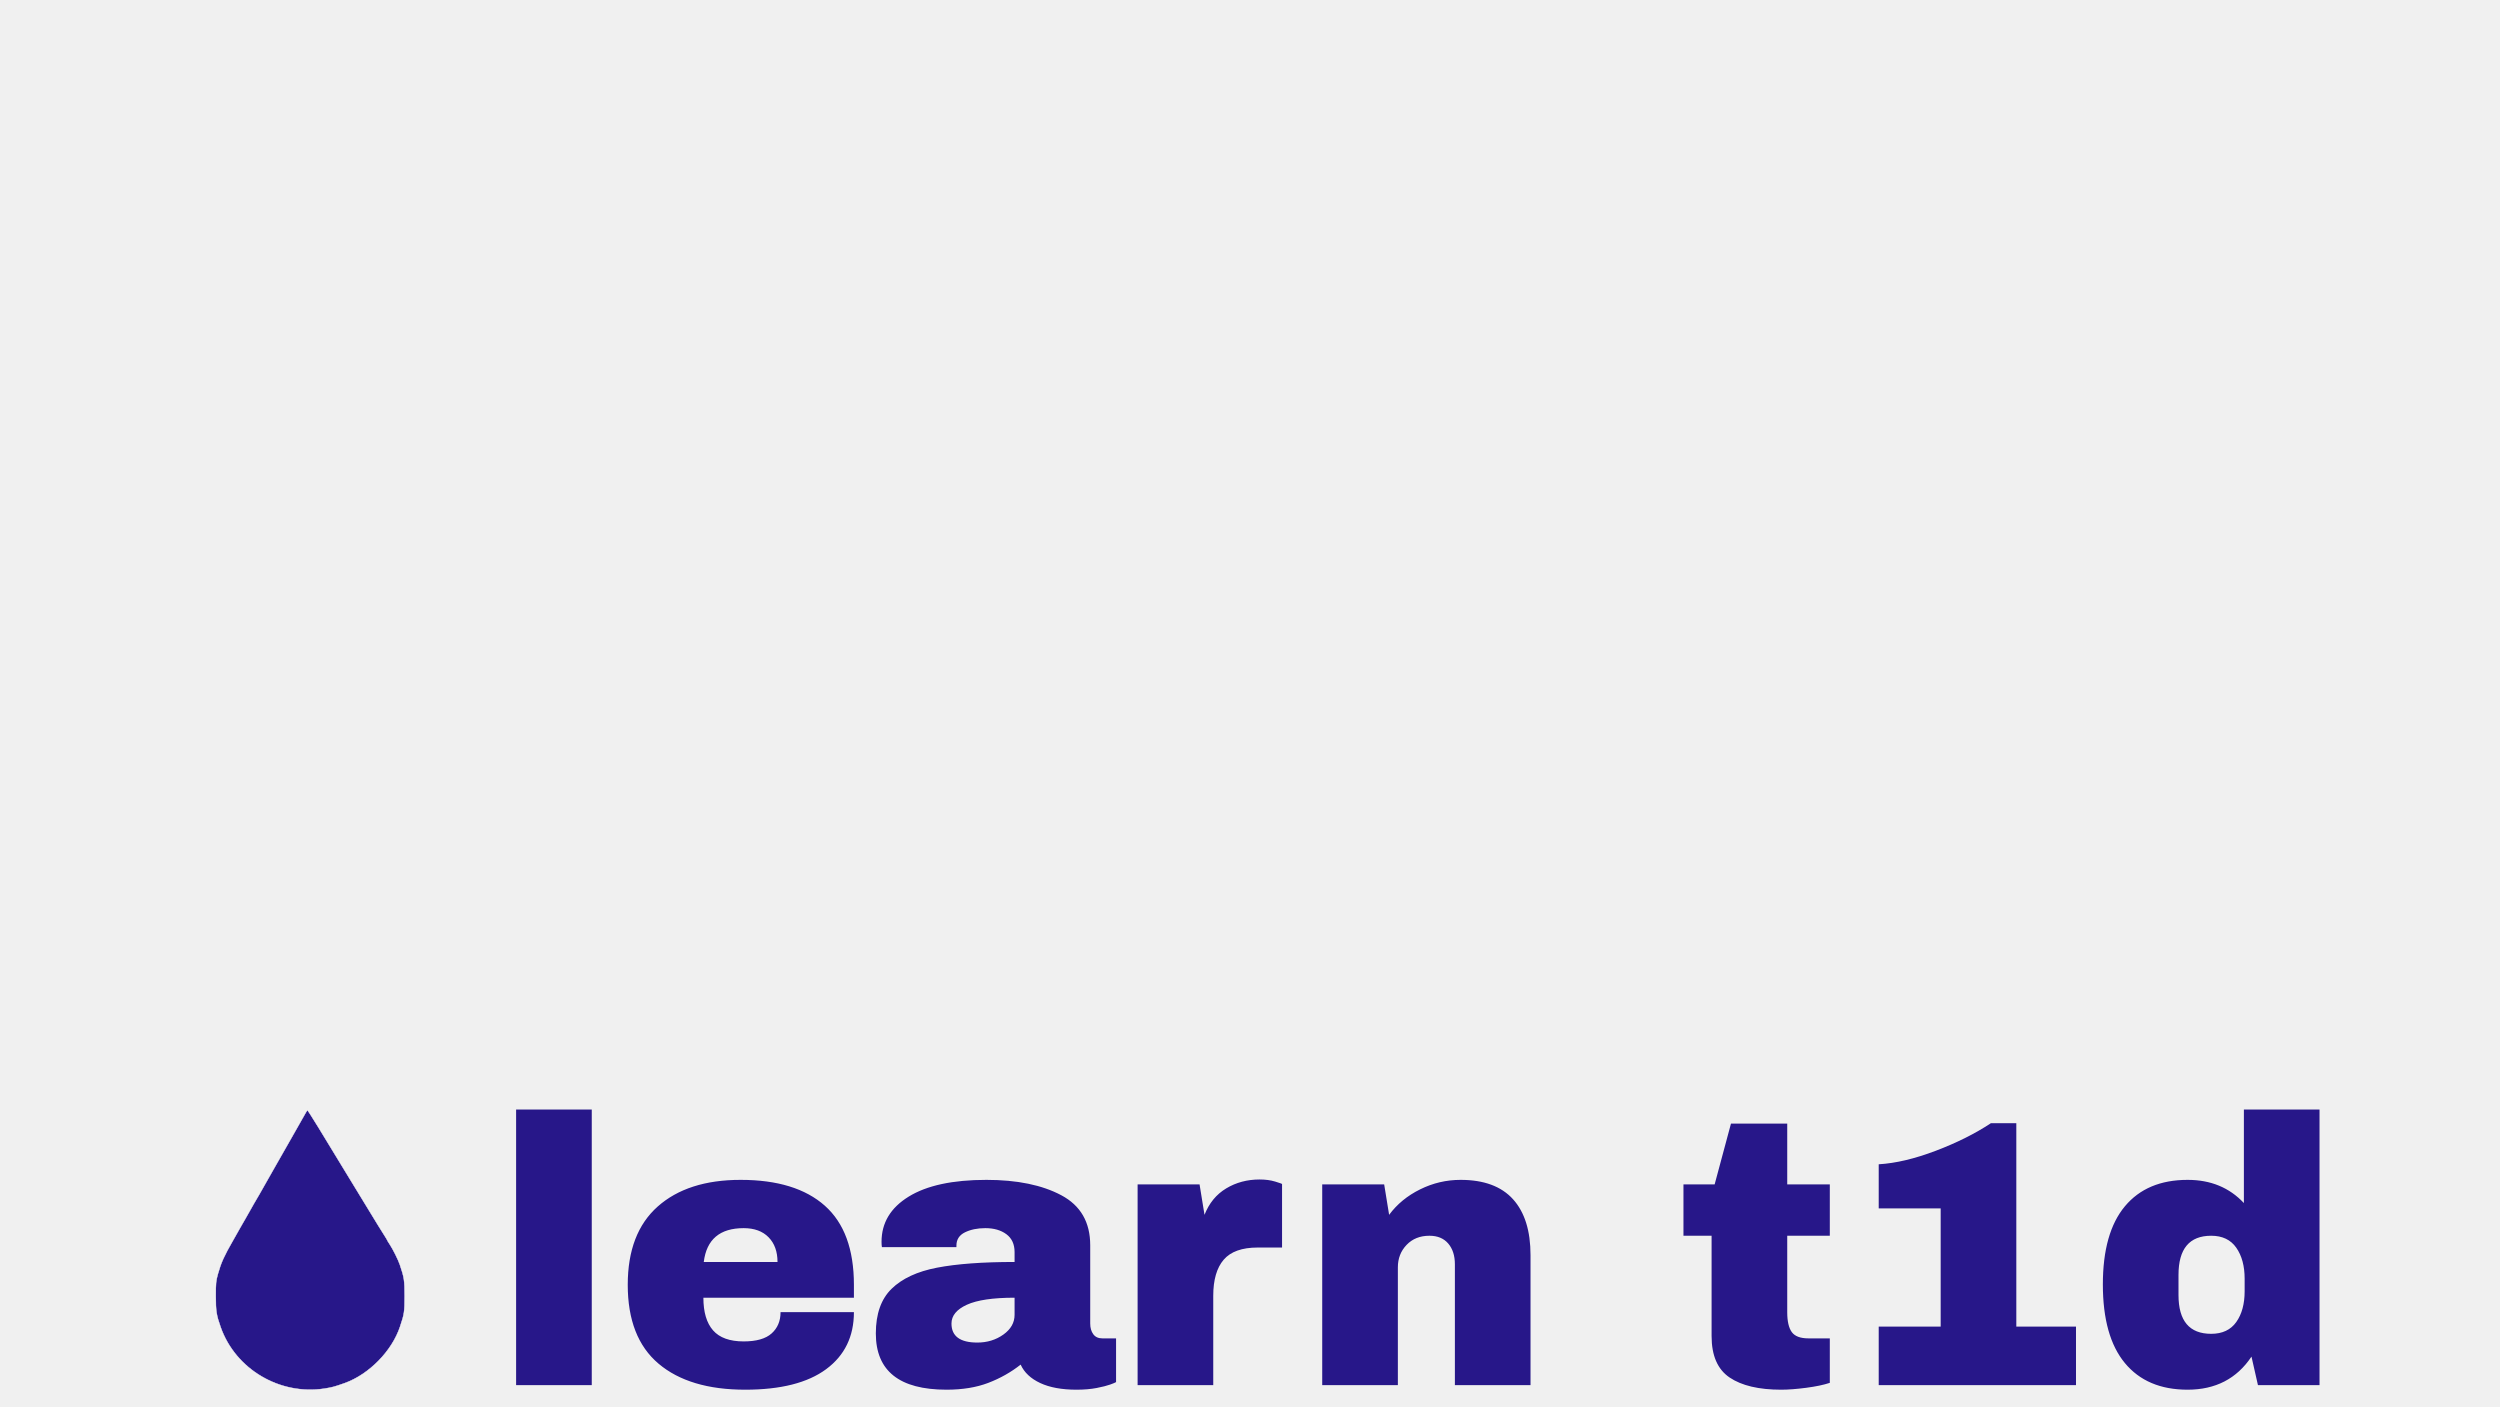
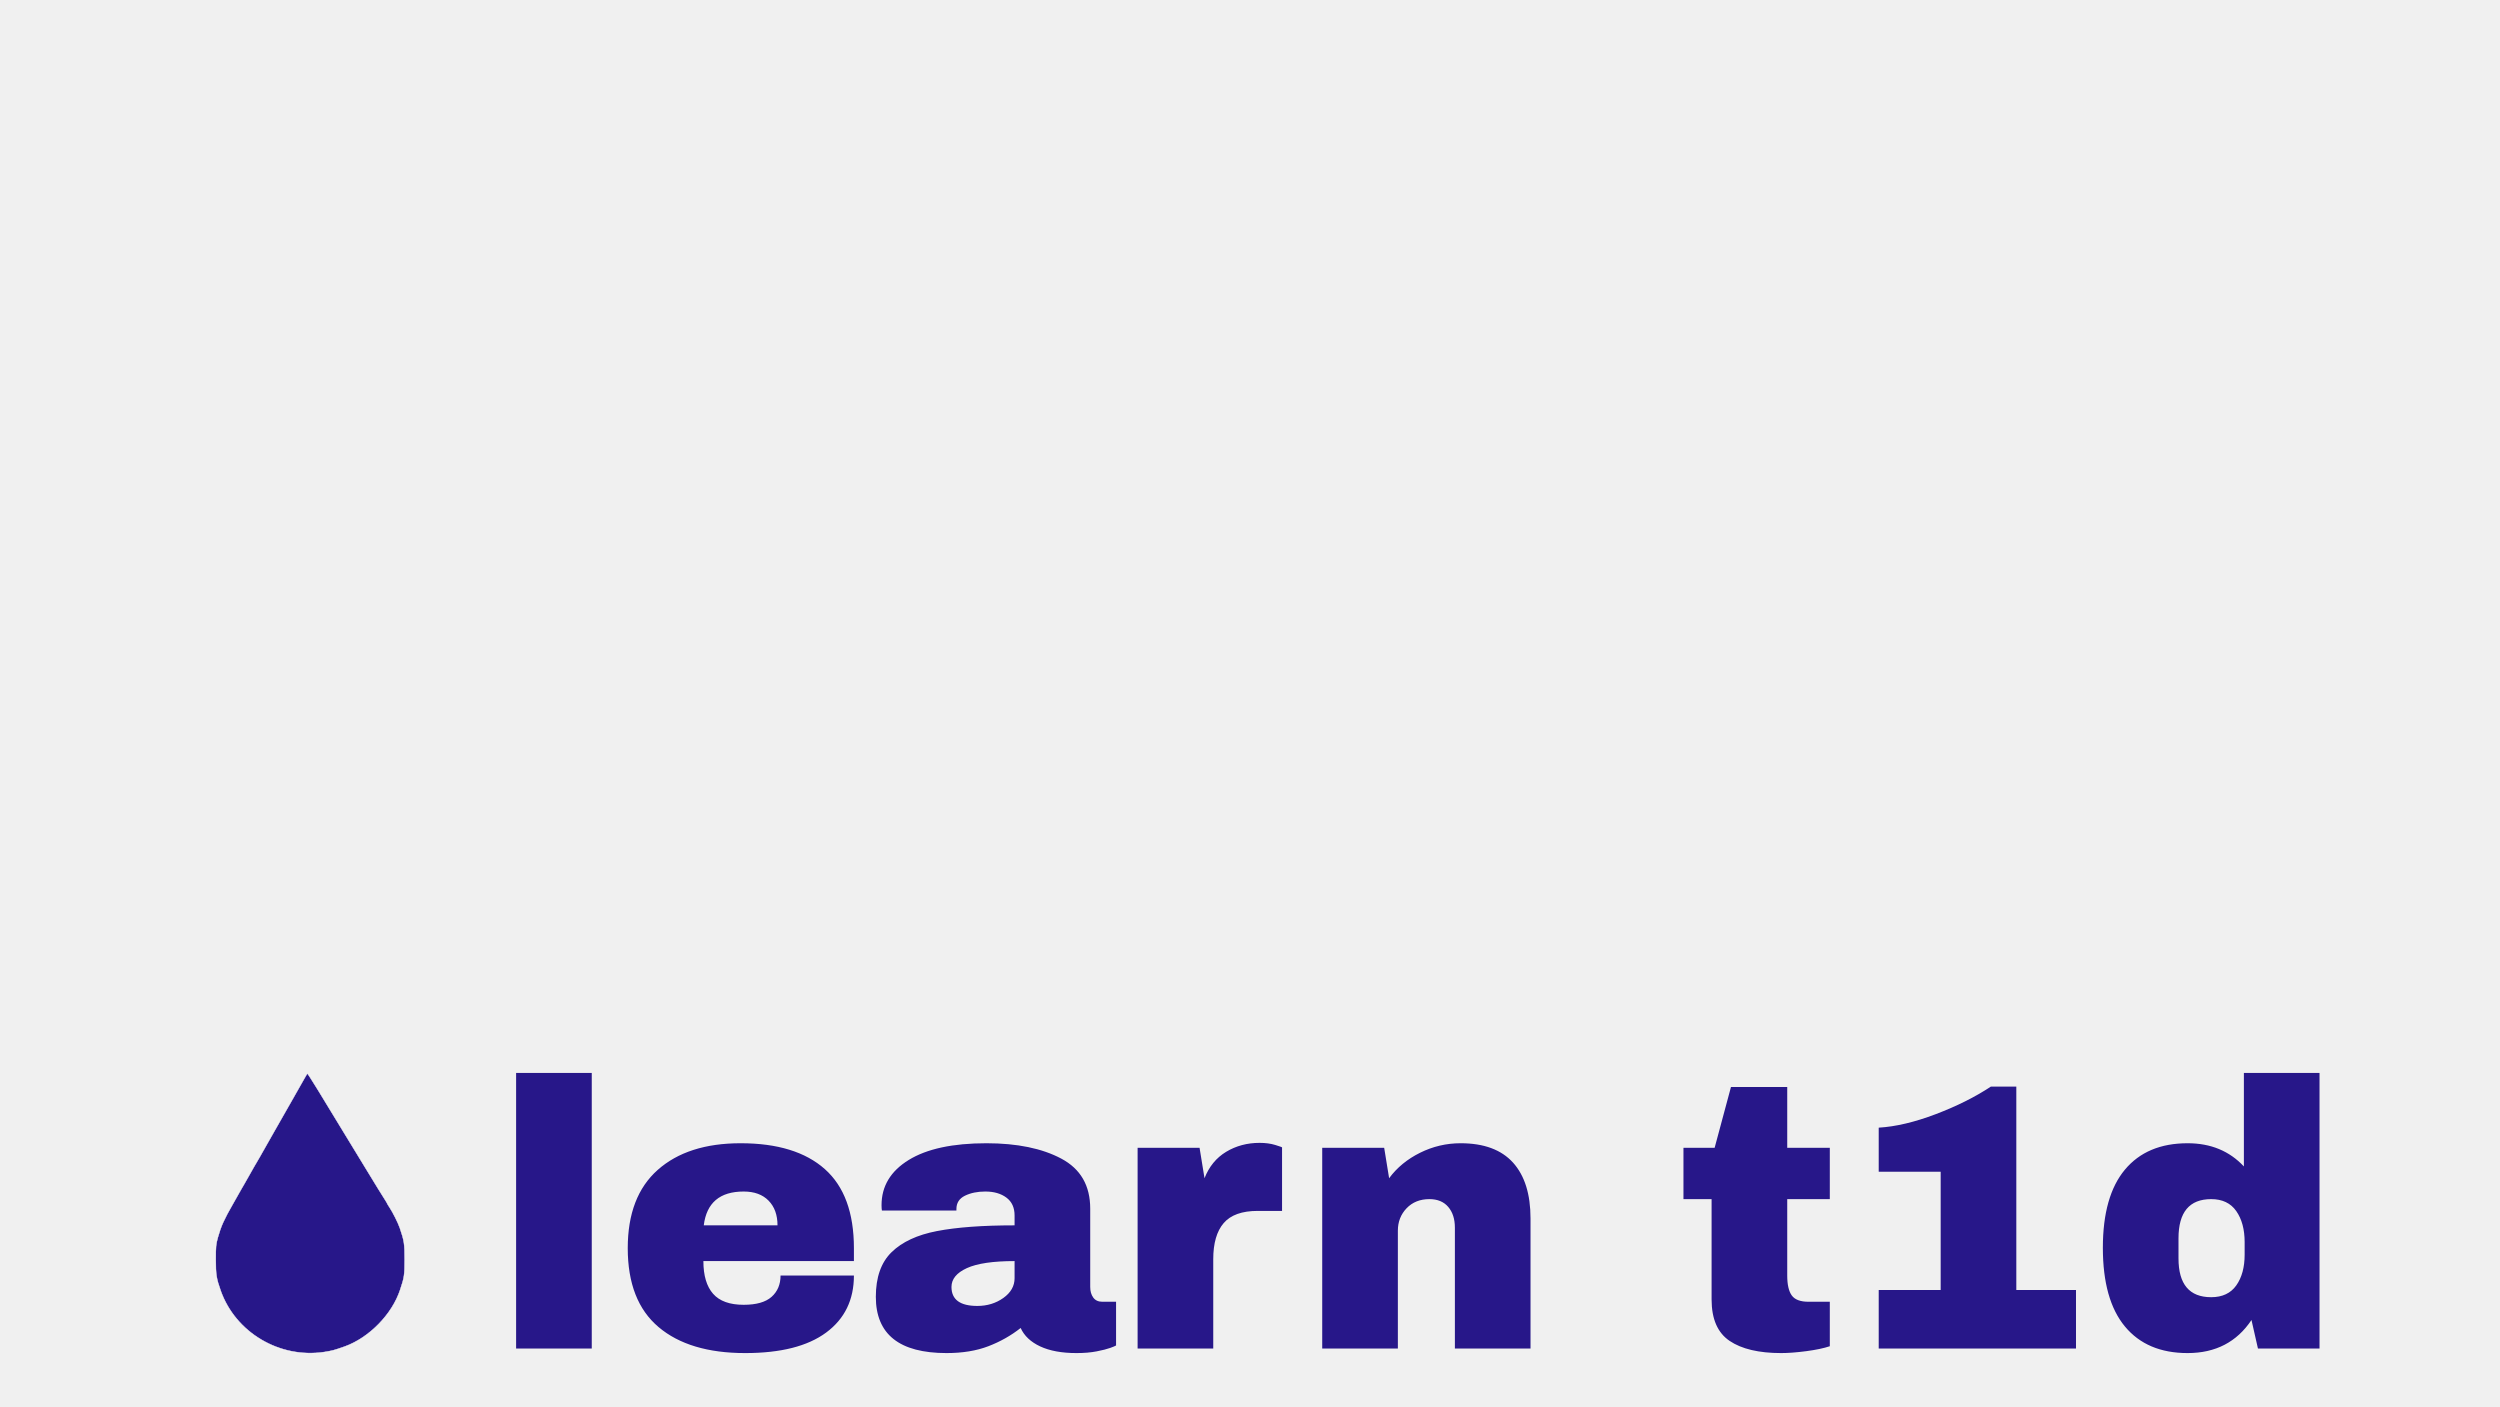
- <svg xmlns="http://www.w3.org/2000/svg" version="1.1" width="2048" height="1152" viewBox="0 0 2048 1152">
+ <svg xmlns="http://www.w3.org/2000/svg" version="1.1" width="2048" height="1152" viewBox="0 30 2048 1152">
  <g id="document" transform="matrix(1,0,0,1,1024.0,1024.0)">
    <path d="M-775.362,-109.231 C-778.699,-103.224 -781.436,-98.418 -784.907,-92.411 C-786.308,-90.008 -788.044,-87.004 -788.711,-85.736 C-789.446,-84.468 -794.518,-75.591 -799.925,-66.046 C-805.398,-56.502 -810.537,-47.357 -811.472,-45.689 C-812.406,-44.02 -814.475,-40.482 -816.077,-37.812 C-817.679,-35.076 -818.947,-32.807 -818.947,-32.673 C-818.947,-32.54 -820.749,-29.402 -822.952,-25.665 C-825.155,-21.927 -826.957,-18.79 -826.957,-18.656 C-826.957,-18.523 -829.693,-13.717 -833.098,-7.844 C-840.306,4.638 -842.976,10.578 -845.446,19.456 C-847.114,25.463 -847.248,27.065 -847.248,37.744 C-847.248,50.092 -846.714,53.429 -843.243,63.241 C-831.095,97.682 -794.919,119.108 -758.342,113.568 C-751.667,112.5 -750.199,112.099 -741.522,109.029 C-721.565,101.82 -702.876,82.731 -696.268,62.774 C-692.797,52.495 -692.53,50.559 -692.53,37.744 C-692.53,24.929 -692.864,22.526 -696.468,11.98 C-697.803,7.975 -702.275,-0.969 -704.878,-4.84 C-705.946,-6.442 -706.814,-7.844 -706.814,-8.044 C-706.814,-8.244 -708.082,-10.38 -709.684,-12.85 C-711.286,-15.319 -716.892,-24.396 -722.099,-33.007 C-727.372,-41.617 -736.85,-57.236 -743.257,-67.715 C-749.665,-78.194 -758.676,-92.945 -763.281,-100.621 C-767.953,-108.23 -771.891,-114.437 -772.158,-114.437 C-772.359,-114.437 -773.827,-112.101 -775.362,-109.231 Z " fill="#271789" fill-opacity="1.00" stroke-width="0.31" stroke="#ffffff" stroke-linecap="square" stroke-linejoin="miter" />
    <path d="M-539.233,110.7 L-539.233,-115.06 L-601.2,-115.06 L-601.2,110.7 L-539.233,110.7 Z M-417.27,-57.452 C-446.126,-57.452 -468.754,-50.186 -485.154,-35.655 C-501.554,-21.123 -509.754,0.26 -509.754,28.492 C-509.754,57.348 -501.346,78.886 -484.531,93.107 C-467.716,107.327 -444.05,114.437 -413.533,114.437 C-384.47,114.437 -362.361,108.832 -347.206,97.622 C-332.052,86.412 -324.475,70.842 -324.475,50.913 L-384.574,50.913 C-384.574,58.179 -387.013,63.991 -391.891,68.351 C-396.77,72.71 -404.399,74.89 -414.779,74.89 C-426.197,74.89 -434.552,71.88 -439.846,65.86 C-445.14,59.84 -447.787,50.913 -447.787,39.08 L-324.475,39.08 L-324.475,28.492 C-324.475,-0.571 -332.415,-22.161 -348.296,-36.277 C-364.177,-50.394 -387.169,-57.452 -417.27,-57.452 Z M-414.779,-17.905 C-406.06,-17.905 -399.261,-15.414 -394.383,-10.432 C-389.504,-5.449 -387.065,1.297 -387.065,9.809 L-447.475,9.809 C-445.192,-8.667 -434.293,-17.905 -414.779,-17.905 Z M-215.902,-57.452 C-243.512,-57.452 -264.739,-52.885 -279.582,-43.751 C-294.425,-34.617 -301.847,-22.265 -301.847,-6.695 C-301.847,-4.827 -301.743,-3.373 -301.535,-2.335 L-240.502,-2.335 L-240.502,-3.581 C-240.502,-8.563 -238.167,-12.196 -233.496,-14.48 C-228.825,-16.763 -223.272,-17.905 -216.836,-17.905 C-209.778,-17.905 -204.017,-16.244 -199.554,-12.923 C-195.091,-9.601 -192.859,-4.723 -192.859,1.713 L-192.859,9.809 C-219.016,9.809 -240.191,11.366 -256.383,14.48 C-272.576,17.594 -284.98,23.355 -293.595,31.762 C-302.21,40.17 -306.518,52.366 -306.518,68.351 C-306.518,99.075 -287.211,114.437 -248.599,114.437 C-235.52,114.437 -224.102,112.569 -214.345,108.832 C-204.588,105.095 -195.765,100.113 -187.877,93.885 C-184.97,100.321 -179.625,105.355 -171.84,108.988 C-164.055,112.621 -154.142,114.437 -142.102,114.437 C-135.874,114.437 -130.373,113.97 -125.598,113.036 C-120.823,112.102 -117.138,111.168 -114.544,110.233 C-111.949,109.299 -110.34,108.624 -109.717,108.209 L-109.717,72.399 L-120.927,72.399 C-124.249,72.399 -126.74,71.257 -128.401,68.974 C-130.061,66.69 -130.892,63.784 -130.892,60.255 L-130.892,-3.892 C-130.892,-22.784 -138.78,-36.433 -154.558,-44.841 C-170.335,-53.248 -190.783,-57.452 -215.902,-57.452 Z M-192.859,39.08 L-192.859,53.093 C-192.859,59.528 -195.921,64.926 -202.045,69.285 C-208.169,73.645 -215.279,75.824 -223.376,75.824 C-237.492,75.824 -244.55,70.635 -244.55,60.255 C-244.55,53.819 -240.347,48.681 -231.939,44.841 C-223.531,41 -210.505,39.08 -192.859,39.08 Z M7.886,-57.764 C-2.286,-57.764 -11.42,-55.324 -19.517,-50.446 C-27.613,-45.567 -33.529,-38.353 -37.266,-28.804 L-41.314,-53.715 L-92.071,-53.715 L-92.071,110.7 L-30.104,110.7 L-30.104,37.523 C-30.104,24.444 -27.25,14.584 -21.541,7.941 C-15.832,1.297 -6.542,-2.024 6.329,-2.024 L26.258,-2.024 L26.258,-54.027 C26.258,-54.234 24.39,-54.909 20.653,-56.051 C16.916,-57.193 12.661,-57.764 7.886,-57.764 Z M172.51,-57.452 C160.884,-57.452 149.83,-54.857 139.346,-49.667 C128.863,-44.477 120.403,-37.523 113.968,-28.804 L109.919,-53.715 L59.162,-53.715 L59.162,110.7 L121.13,110.7 L121.13,14.168 C121.13,6.903 123.517,0.778 128.292,-4.204 C133.066,-9.186 139.294,-11.677 146.975,-11.677 C153.618,-11.677 158.756,-9.549 162.389,-5.294 C166.022,-1.038 167.839,4.619 167.839,11.677 L167.839,110.7 L229.806,110.7 L229.806,4.204 C229.806,-15.725 225.031,-30.984 215.482,-41.571 C205.932,-52.158 191.608,-57.452 172.51,-57.452 Z M440.1,-53.715 L440.1,-103.538 L394.014,-103.538 L380.624,-53.715 L355.09,-53.715 L355.09,-11.677 L378.133,-11.677 L378.133,70.531 C378.133,86.516 383.064,97.829 392.924,104.473 C402.785,111.116 416.85,114.437 435.118,114.437 C440.931,114.437 447.782,113.918 455.67,112.88 C463.559,111.842 469.994,110.493 474.977,108.832 L474.977,72.399 L457.539,72.399 C450.895,72.399 446.328,70.686 443.837,67.261 C441.346,63.836 440.1,58.386 440.1,50.913 L440.1,-11.677 L474.977,-11.677 L474.977,-53.715 L440.1,-53.715 Z M627.767,62.746 L627.767,-103.85 L606.904,-103.85 C594.033,-95.338 578.982,-87.813 561.752,-81.274 C544.521,-74.734 528.951,-71.05 515.043,-70.219 L515.043,-34.098 L565.8,-34.098 L565.8,62.746 L515.043,62.746 L515.043,110.7 L676.656,110.7 L676.656,62.746 L627.767,62.746 Z M876.155,110.7 L876.155,-115.06 L814.188,-115.06 L814.188,-38.457 C802.355,-51.12 786.993,-57.452 768.102,-57.452 C745.889,-57.452 728.762,-50.238 716.722,-35.81 C704.681,-21.382 698.661,-0.052 698.661,28.181 C698.661,56.622 704.681,78.108 716.722,92.64 C728.762,107.171 745.889,114.437 768.102,114.437 C790.937,114.437 808.375,105.407 820.416,87.346 L825.71,110.7 L876.155,110.7 Z M787.408,-11.677 C796.542,-11.677 803.393,-8.408 807.96,-1.868 C812.527,4.671 814.811,13.13 814.811,23.51 L814.811,33.786 C814.811,44.166 812.527,52.574 807.96,59.009 C803.393,65.445 796.542,68.662 787.408,68.662 C769.555,68.662 760.628,58.075 760.628,36.9 L760.628,20.396 C760.628,-0.986 769.555,-11.677 787.408,-11.677 Z " fill="#271789" fill-opacity="1.00" />
  </g>
</svg>
